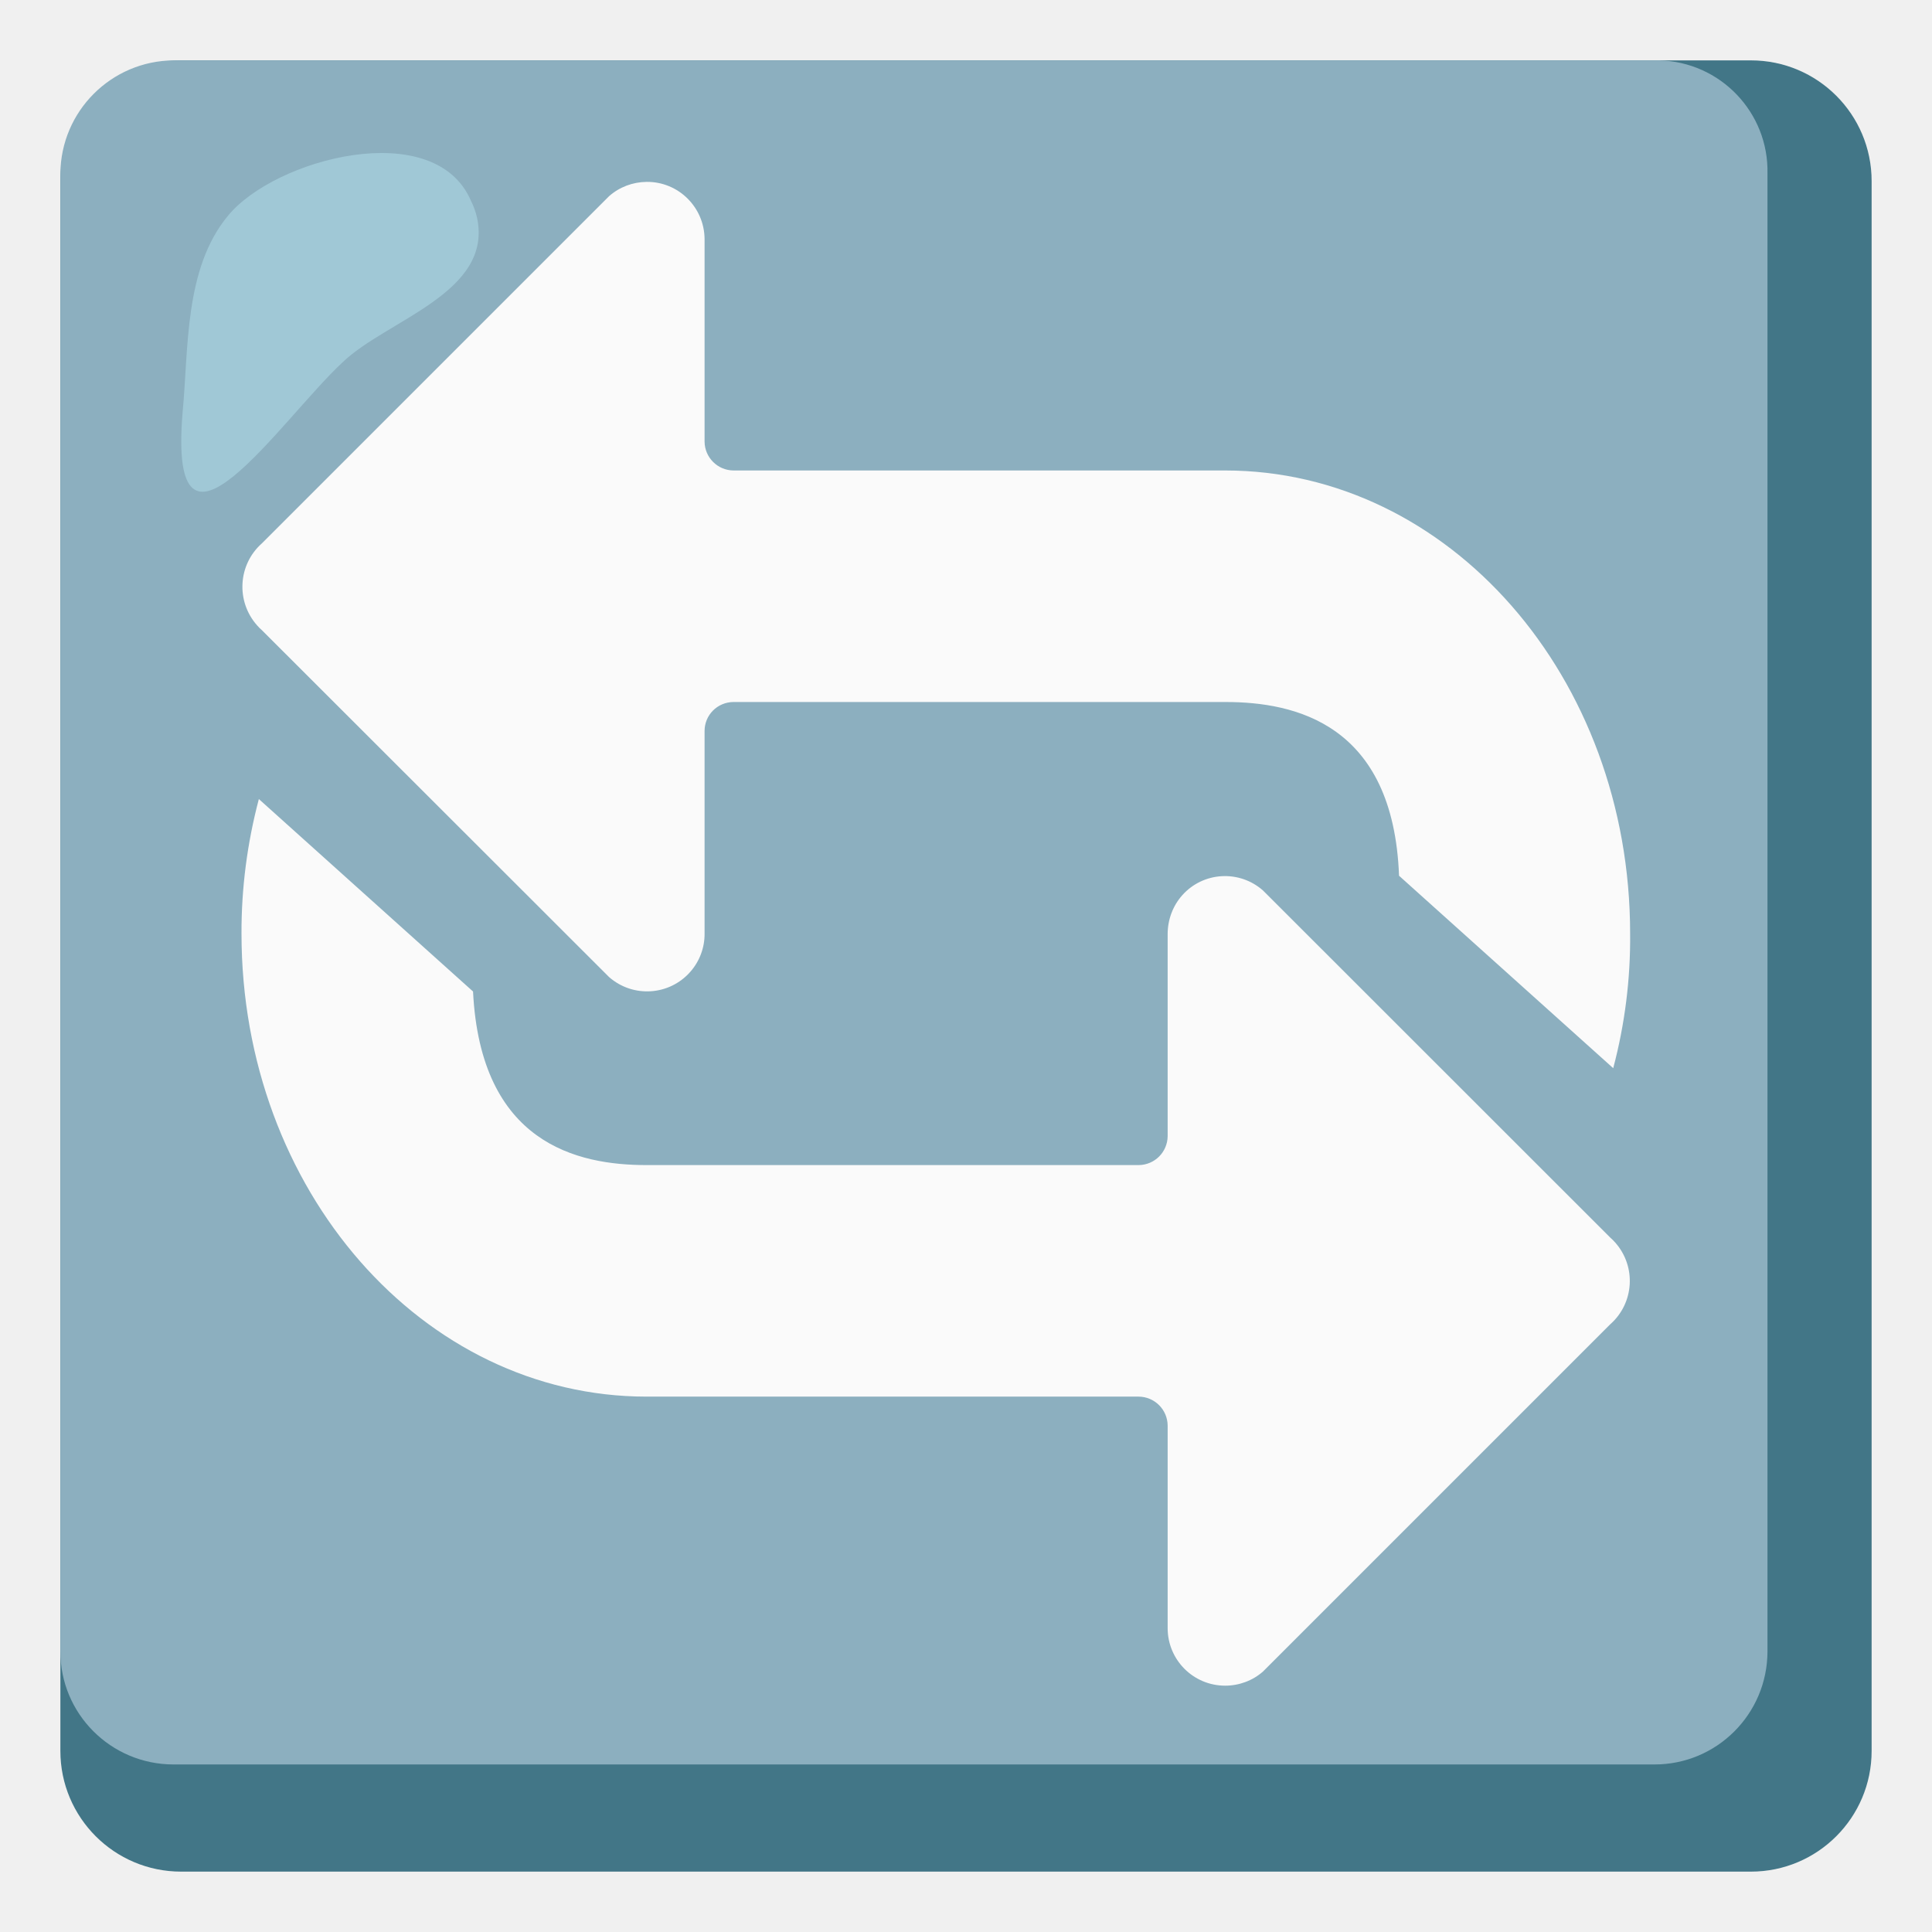
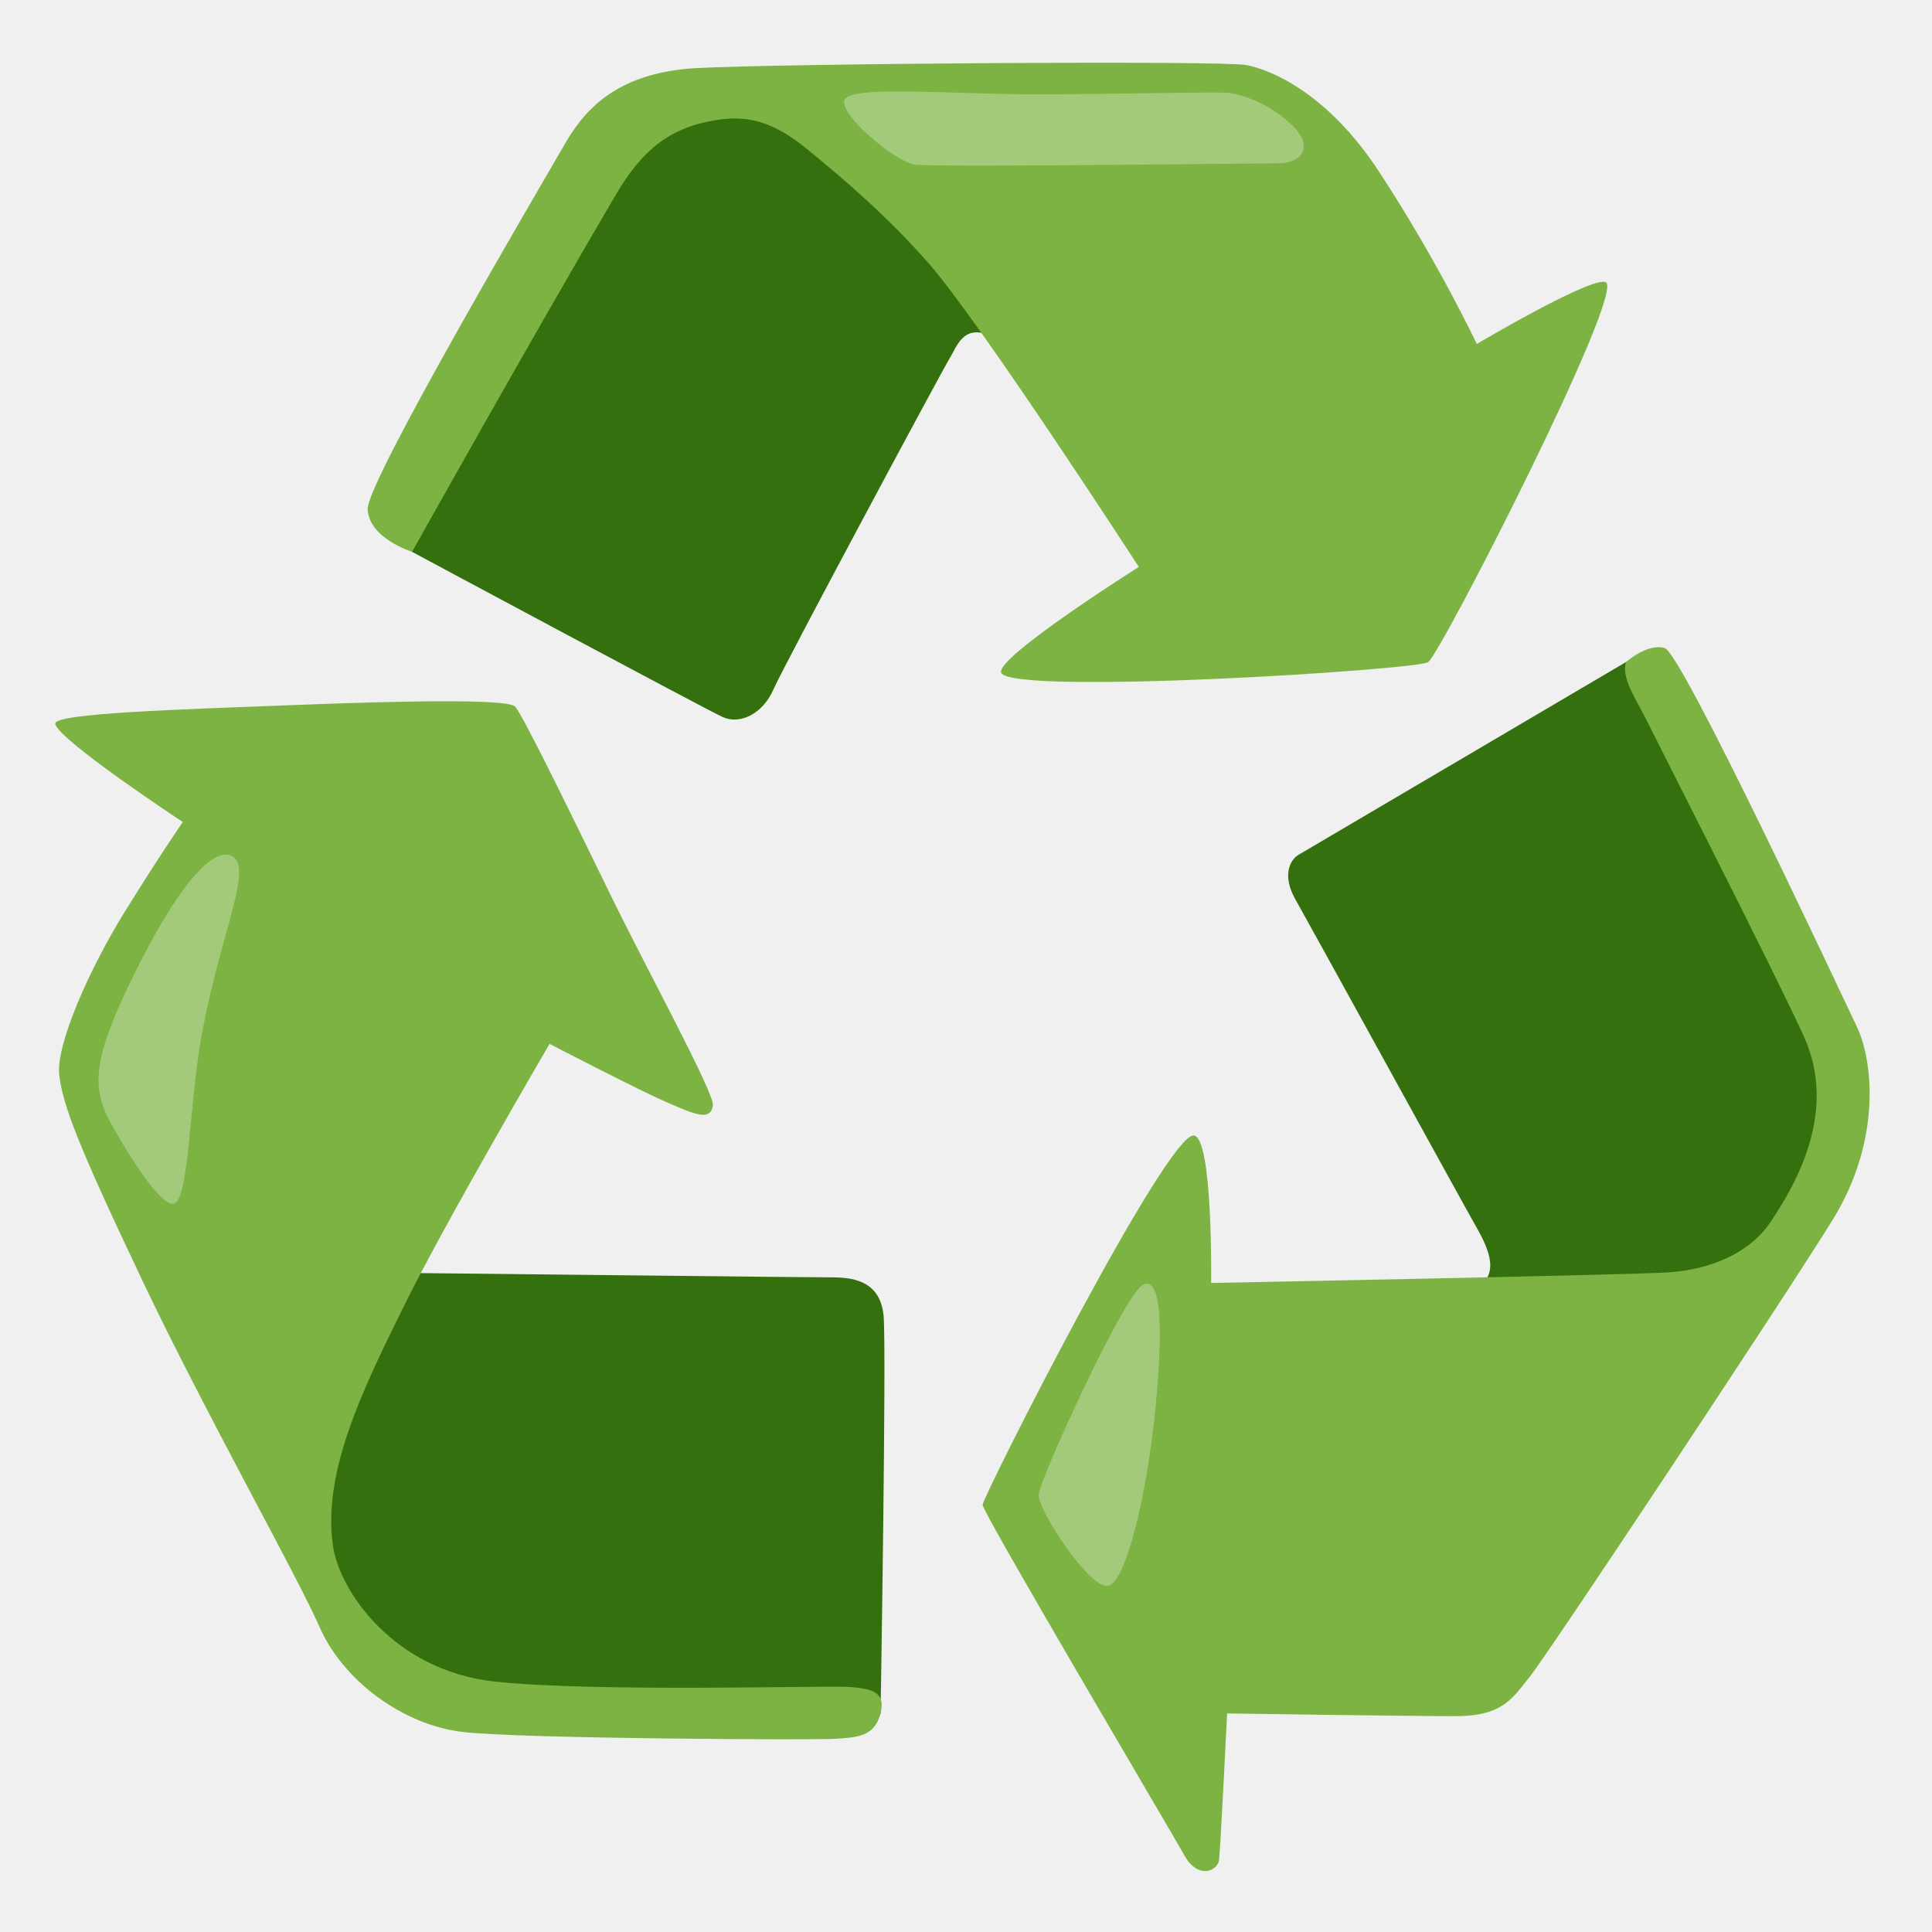
<svg xmlns="http://www.w3.org/2000/svg" version="1.1" id="Layer_2" x="0px" y="0px" viewBox="0 0 128 128" style="enable-background:new 0 0 128 128;" xml:space="preserve">
-   <g>
-     <path style="fill:#427687;" d="M116,4H12c-4.42,0-8,3.58-8,8v104c0,4.42,3.58,8,8,8h104c4.42,0,8-3.58,8-8V12   C124,7.58,120.42,4,116,4z" />
-     <path style="fill:#8CAFBF;" d="M109.7,4H11.5C7.37,4.03,4.03,7.37,4,11.5v97.9c-0.01,4.14,3.34,7.49,7.48,7.5c0.01,0,0.01,0,0.02,0   h98.1c4.14,0.01,7.49-3.34,7.5-7.48c0-0.01,0-0.01,0-0.02V11.5c0.09-4.05-3.13-7.41-7.18-7.5C109.85,4,109.77,4,109.7,4z" />
-     <path style="opacity:0.5;fill:#B4E1ED;enable-background:new    ;" d="M31.6,14.4c-0.09-0.38-0.22-0.75-0.4-1.1   c-2.4-5.6-13-2.8-16.1,1c-2.9,3.5-2.6,8.8-3,13c-1,11.9,6.5,0.5,10.6-3.3C25.6,21.2,32.7,19.4,31.6,14.4z" />
-     <path style="fill:#FAFAFA;" d="M40.35,64.73c1.58,1.39,3.99,1.24,5.38-0.34c0.62-0.7,0.96-1.61,0.95-2.54V48.43   c0-1.06,0.85-1.91,1.91-1.92h32.6c4.6,0,11.12,1.44,11.5,11.51l14.19,12.75l0,0c0.77-2.91,1.15-5.91,1.12-8.92   c0-17-12-30.68-26.84-30.68H48.59c-1.05-0.01-1.9-0.86-1.91-1.91V15.83c-0.02-2.1-1.73-3.8-3.84-3.78   c-0.92,0.01-1.8,0.34-2.49,0.95l-23,23c-1.59,1.41-1.73,3.85-0.31,5.44c0.1,0.11,0.2,0.22,0.31,0.31L40.35,64.73z" />
-     <path style="fill:#FAFAFA;" d="M83.68,59c-1.57-1.39-3.97-1.25-5.36,0.32c-0.62,0.7-0.96,1.62-0.96,2.56v13.39   c-0.01,1.06-0.86,1.91-1.92,1.92h-32.6c-4.6,0-11-1.44-11.5-11.5L17.15,52.94l0,0c-0.77,2.91-1.16,5.9-1.15,8.91   c0,17,12,30.68,26.84,30.68h32.6c1.06,0.01,1.91,0.86,1.92,1.92v13.42c0,2.1,1.7,3.81,3.81,3.81c0.92,0,1.82-0.33,2.51-0.94l23-23   c1.59-1.4,1.74-3.82,0.34-5.41c-0.11-0.12-0.22-0.24-0.34-0.34L83.68,59z" />
-   </g>
+   <path style="fill:#34700D;" d="M27.3,36.56c0,0,19.47,10.45,20.59,10.95c1.12,0.51,2.64-0.2,3.35-1.83  c0.71-1.62,11.16-21.1,11.66-21.91s0.91-2.33,2.74-1.52s4.16-5.27,4.16-5.27L51.13,6.03L41.9,7.25L26.59,34.94L27.3,36.56z" />
+   <path style="fill:#34700D;" d="M26.38,84.33c0,0,27.18,0.3,28.81,0.3c1.62,0,3.14,0.41,3.35,2.54c0.2,2.13-0.2,26.37-0.2,26.37  l-10.45,0.1l-15.52-0.71l-8.32-3.45l-6.49-15.11L26.38,84.33z" />
+   <path style="fill:#34700D;" d="M107.73,43.86c0,0-21.2,12.48-21.71,12.78s-1.12,1.32-0.2,2.94s11.06,20.08,11.87,21.5  c0.81,1.42,1.72,3.14,0.3,4.16c-1.42,1.01,2.13,4.67,2.13,4.67l10.04-1.12l6.8-4.36l5.07-8.42c0,0-0.91-9.94-1.12-10.24  c-0.2-0.3-9.43-18.97-9.43-18.97L107.73,43.86z" />
+   <path style="fill:#7CB342;" d="M75.45,37.56c0,0-10.57-16.32-13.97-20.17c-2.67-3.03-5.55-5.51-8.07-7.56  c-2.28-1.85-3.95-2.19-5.93-1.88c-3.12,0.49-4.94,1.99-6.69,4.97C35.52,21.87,27.3,36.56,27.3,36.56s-2.89-0.91-2.94-2.84  C24.3,31.88,36.12,11.81,37.34,9.68c1.22-2.13,3.25-4.87,8.82-5.17S80.95,4,82.57,4.31s5.38,1.83,8.82,7.1  c3.94,6.03,6.45,11.38,6.45,11.38s7.75-4.59,8.56-4.08c1.22,0.76-10.81,24.33-11.77,25.15c-0.6,0.52-27.69,2.23-28.3,0.71  C65.94,43.56,75.45,37.56,75.45,37.56z" />
+   <path style="fill:#7CB342;" d="M107.73,43.86c0,0,1.43-1.27,2.57-0.92c1.14,0.36,11.67,22.88,12.72,25.08  c1.06,2.2,1.67,7.48-1.58,12.76c-3.26,5.28-18.92,28.87-20.07,30.28c-1.14,1.41-1.76,2.64-4.93,2.64c-3.17,0-15.14-0.18-15.14-0.18  s-0.44,8.89-0.53,9.68s-1.41,1.32-2.29-0.26s-13.38-22.71-13.38-23.24c0-0.53,12.23-24.71,14-24.47c1.27,0.18,1.14,9.77,1.14,9.77  s27.55-0.53,30.28-0.7c2.73-0.18,5.37-1.23,6.78-3.34s4.58-7.13,2.2-12.32c-2.12-4.62-9.42-18.92-10.47-21.04  C108.36,46.27,107.39,44.87,107.73,43.86z" />
+   <path style="fill:#7CB342;" d="M58.33,113.54c-0.39,1.53-1.59,1.57-3,1.66c-1.41,0.09-20.42,0-24.56-0.44  c-4.14-0.44-8.1-3.52-9.59-6.95c-1.5-3.43-7.57-14.17-11.79-23.06S4.2,73.31,3.93,71.28s2.02-7.13,4.31-10.83  c2.29-3.7,3.87-5.99,3.87-5.99s-8.29-5.46-8.45-6.51c-0.11-0.7,8.35-0.95,15.58-1.23c7.12-0.28,14.35-0.44,14.88,0.09  c0.53,0.53,4.31,8.36,6.51,12.85s6.69,12.76,6.6,13.55c-0.13,1.14-1.29,0.57-2.96-0.14c-1.67-0.7-7.86-3.91-7.86-3.91  s-6.95,11.88-9.68,17.43c-2.73,5.55-5.37,10.91-4.67,15.84c0.43,2.98,4.05,8.27,10.74,8.98s21.56,0.26,23.33,0.35  C57.89,111.86,58.69,112.15,58.33,113.54z" />
+   <path style="opacity:0.3;fill:#FFFFFF;enable-background:new    ;" d="M15.28,56.68c-1.17-0.48-3.45,1.79-6.6,8.29  c-2.52,5.19-2.63,7.1-1.34,9.44c1.11,2.01,3.18,5.33,4.09,5.35c1.14,0.02,1.06-6.68,2-11.55C14.75,61.35,16.86,57.34,15.28,56.68z" />
+   <path style="opacity:0.3;fill:#FFFFFF;enable-background:new    ;" d="M56.04,6.5c-0.85,0.77,3.27,4.28,4.63,4.41  c1.85,0.18,22.53-0.09,24.03-0.09s2.38-1.06,0.97-2.46s-3.08-2.02-4.22-2.2c-0.59-0.09-5.98,0.05-12.06,0.09  C63.6,6.29,56.99,5.65,56.04,6.5z" />
+   <path style="opacity:0.3;fill:#FFFFFF;enable-background:new    ;" d="M75.76,85.1c-1.25,0.51-6.87,12.94-6.95,13.91  c-0.09,0.97,3.35,6.24,4.58,6.06c1.23-0.18,2.63-6.27,3.16-11.75C76.9,89.65,77.21,84.51,75.76,85.1z" />
</svg>
